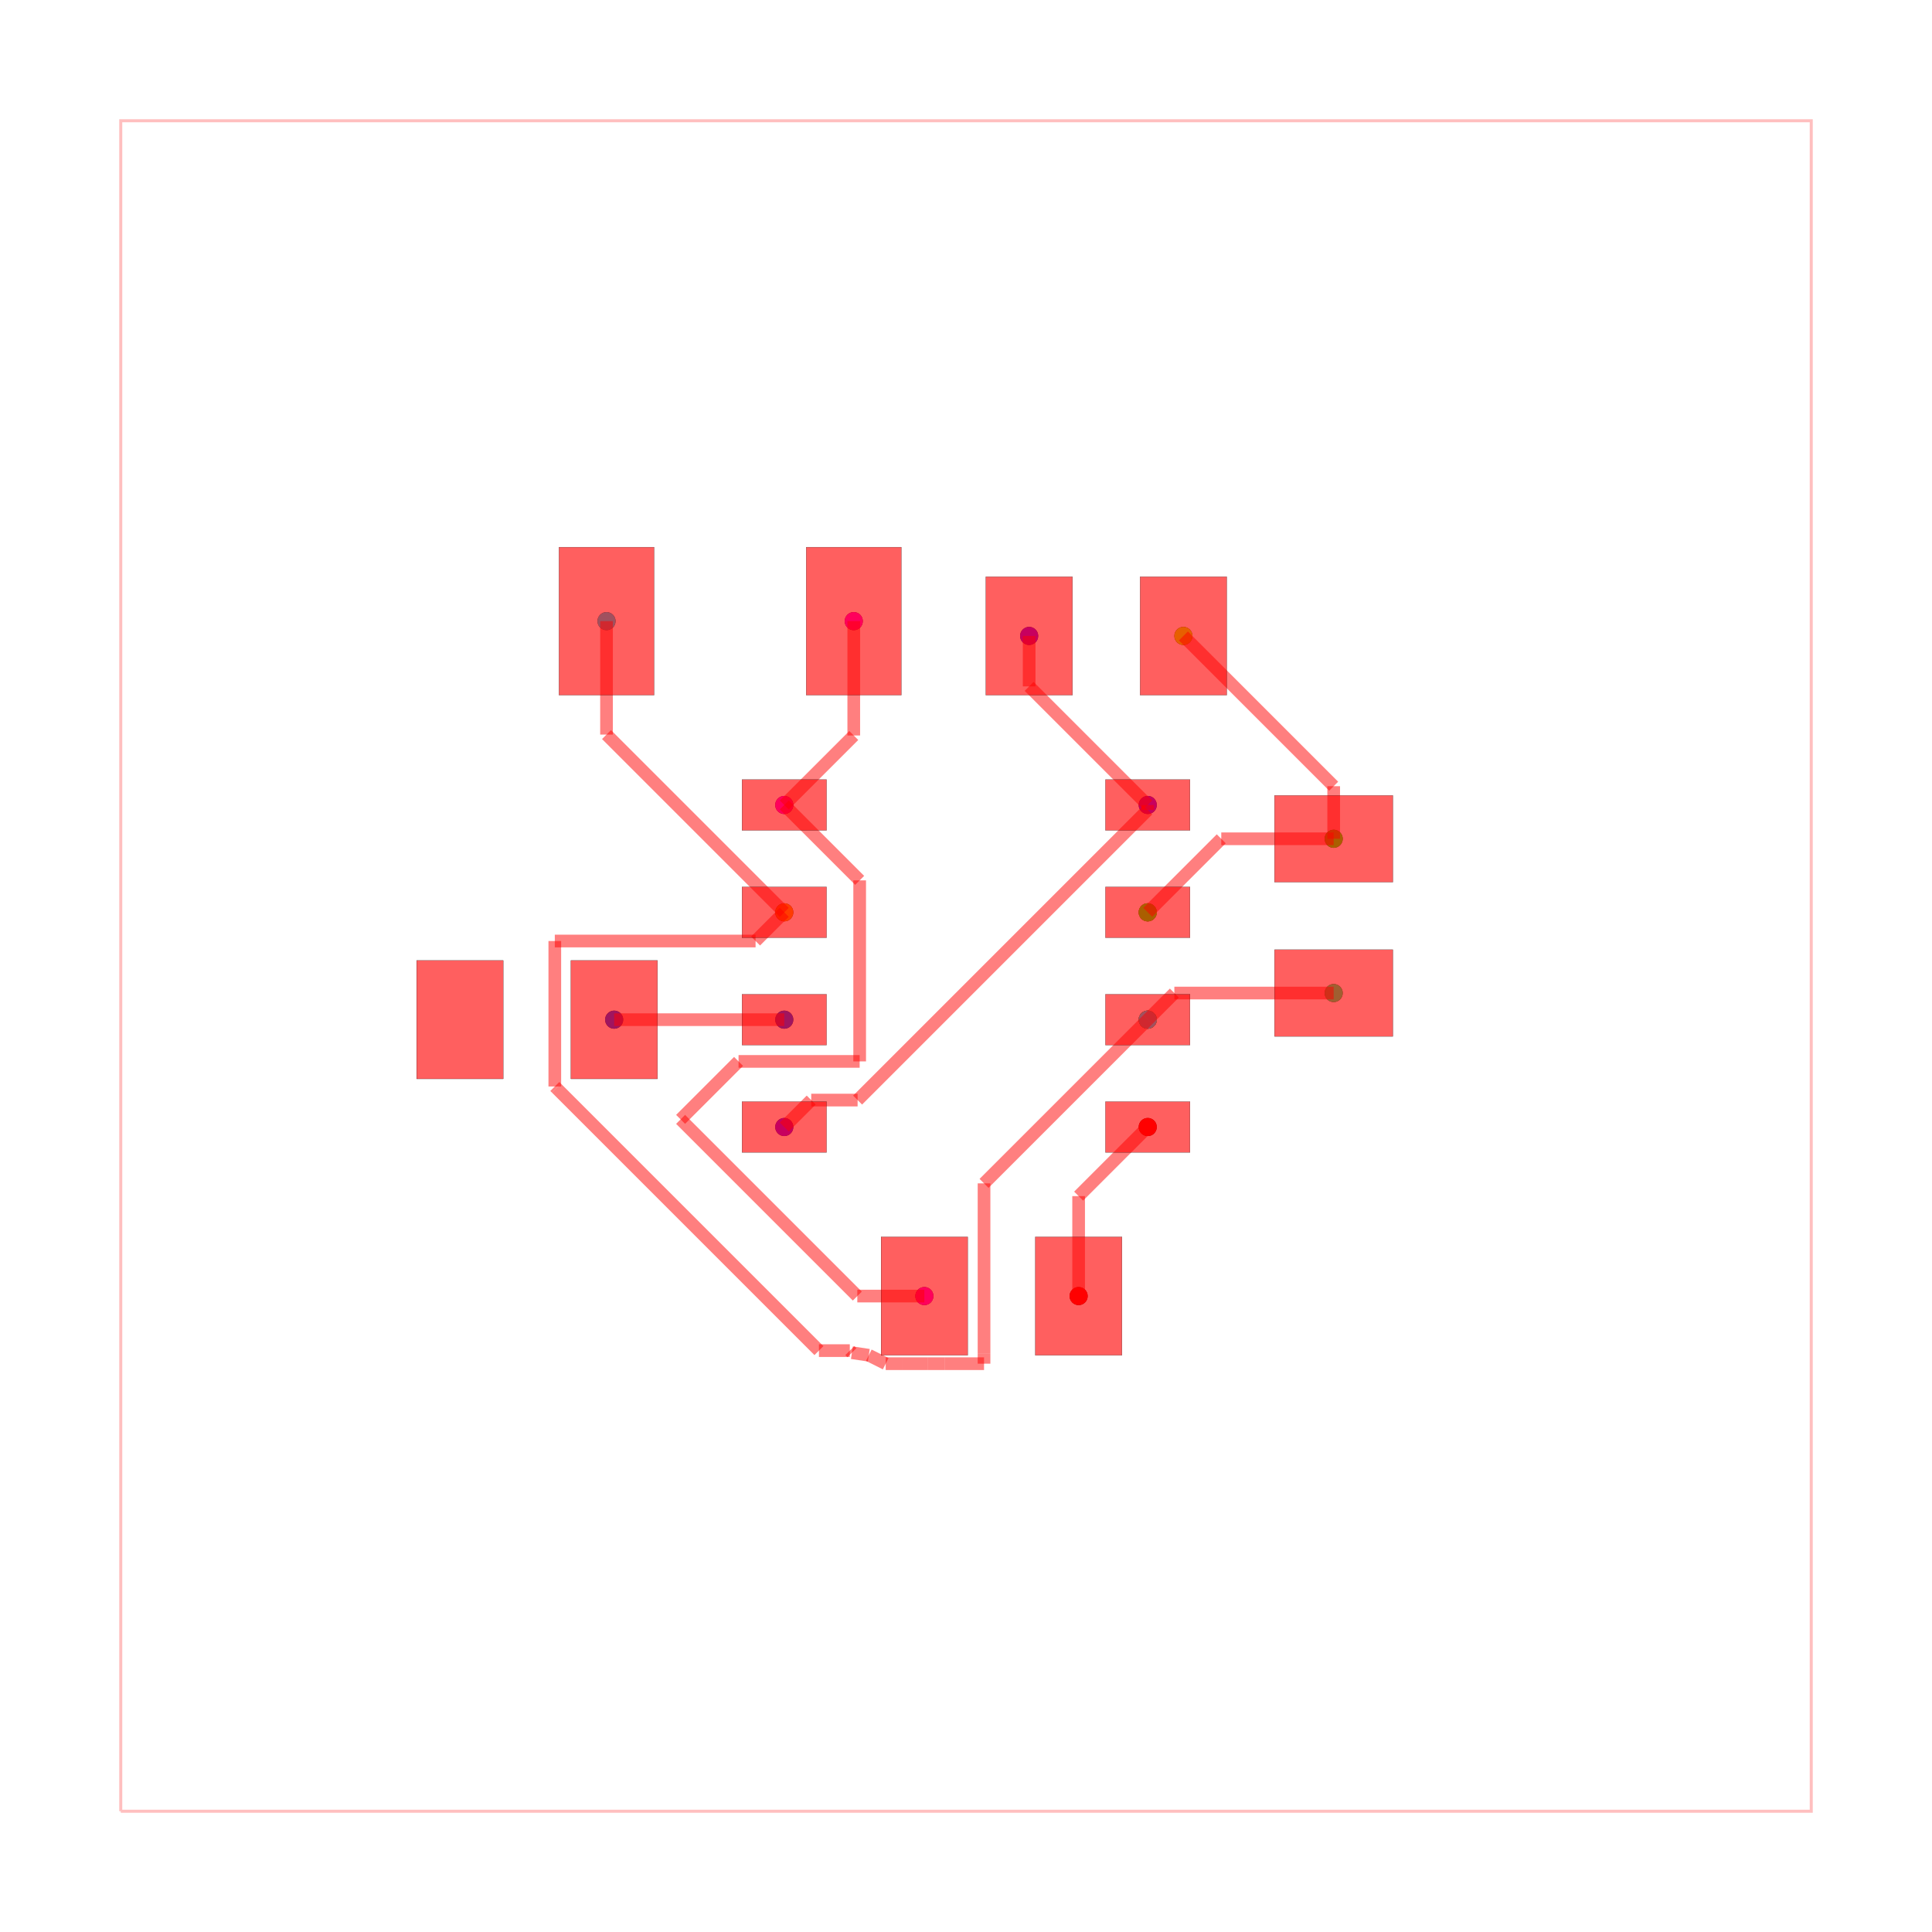
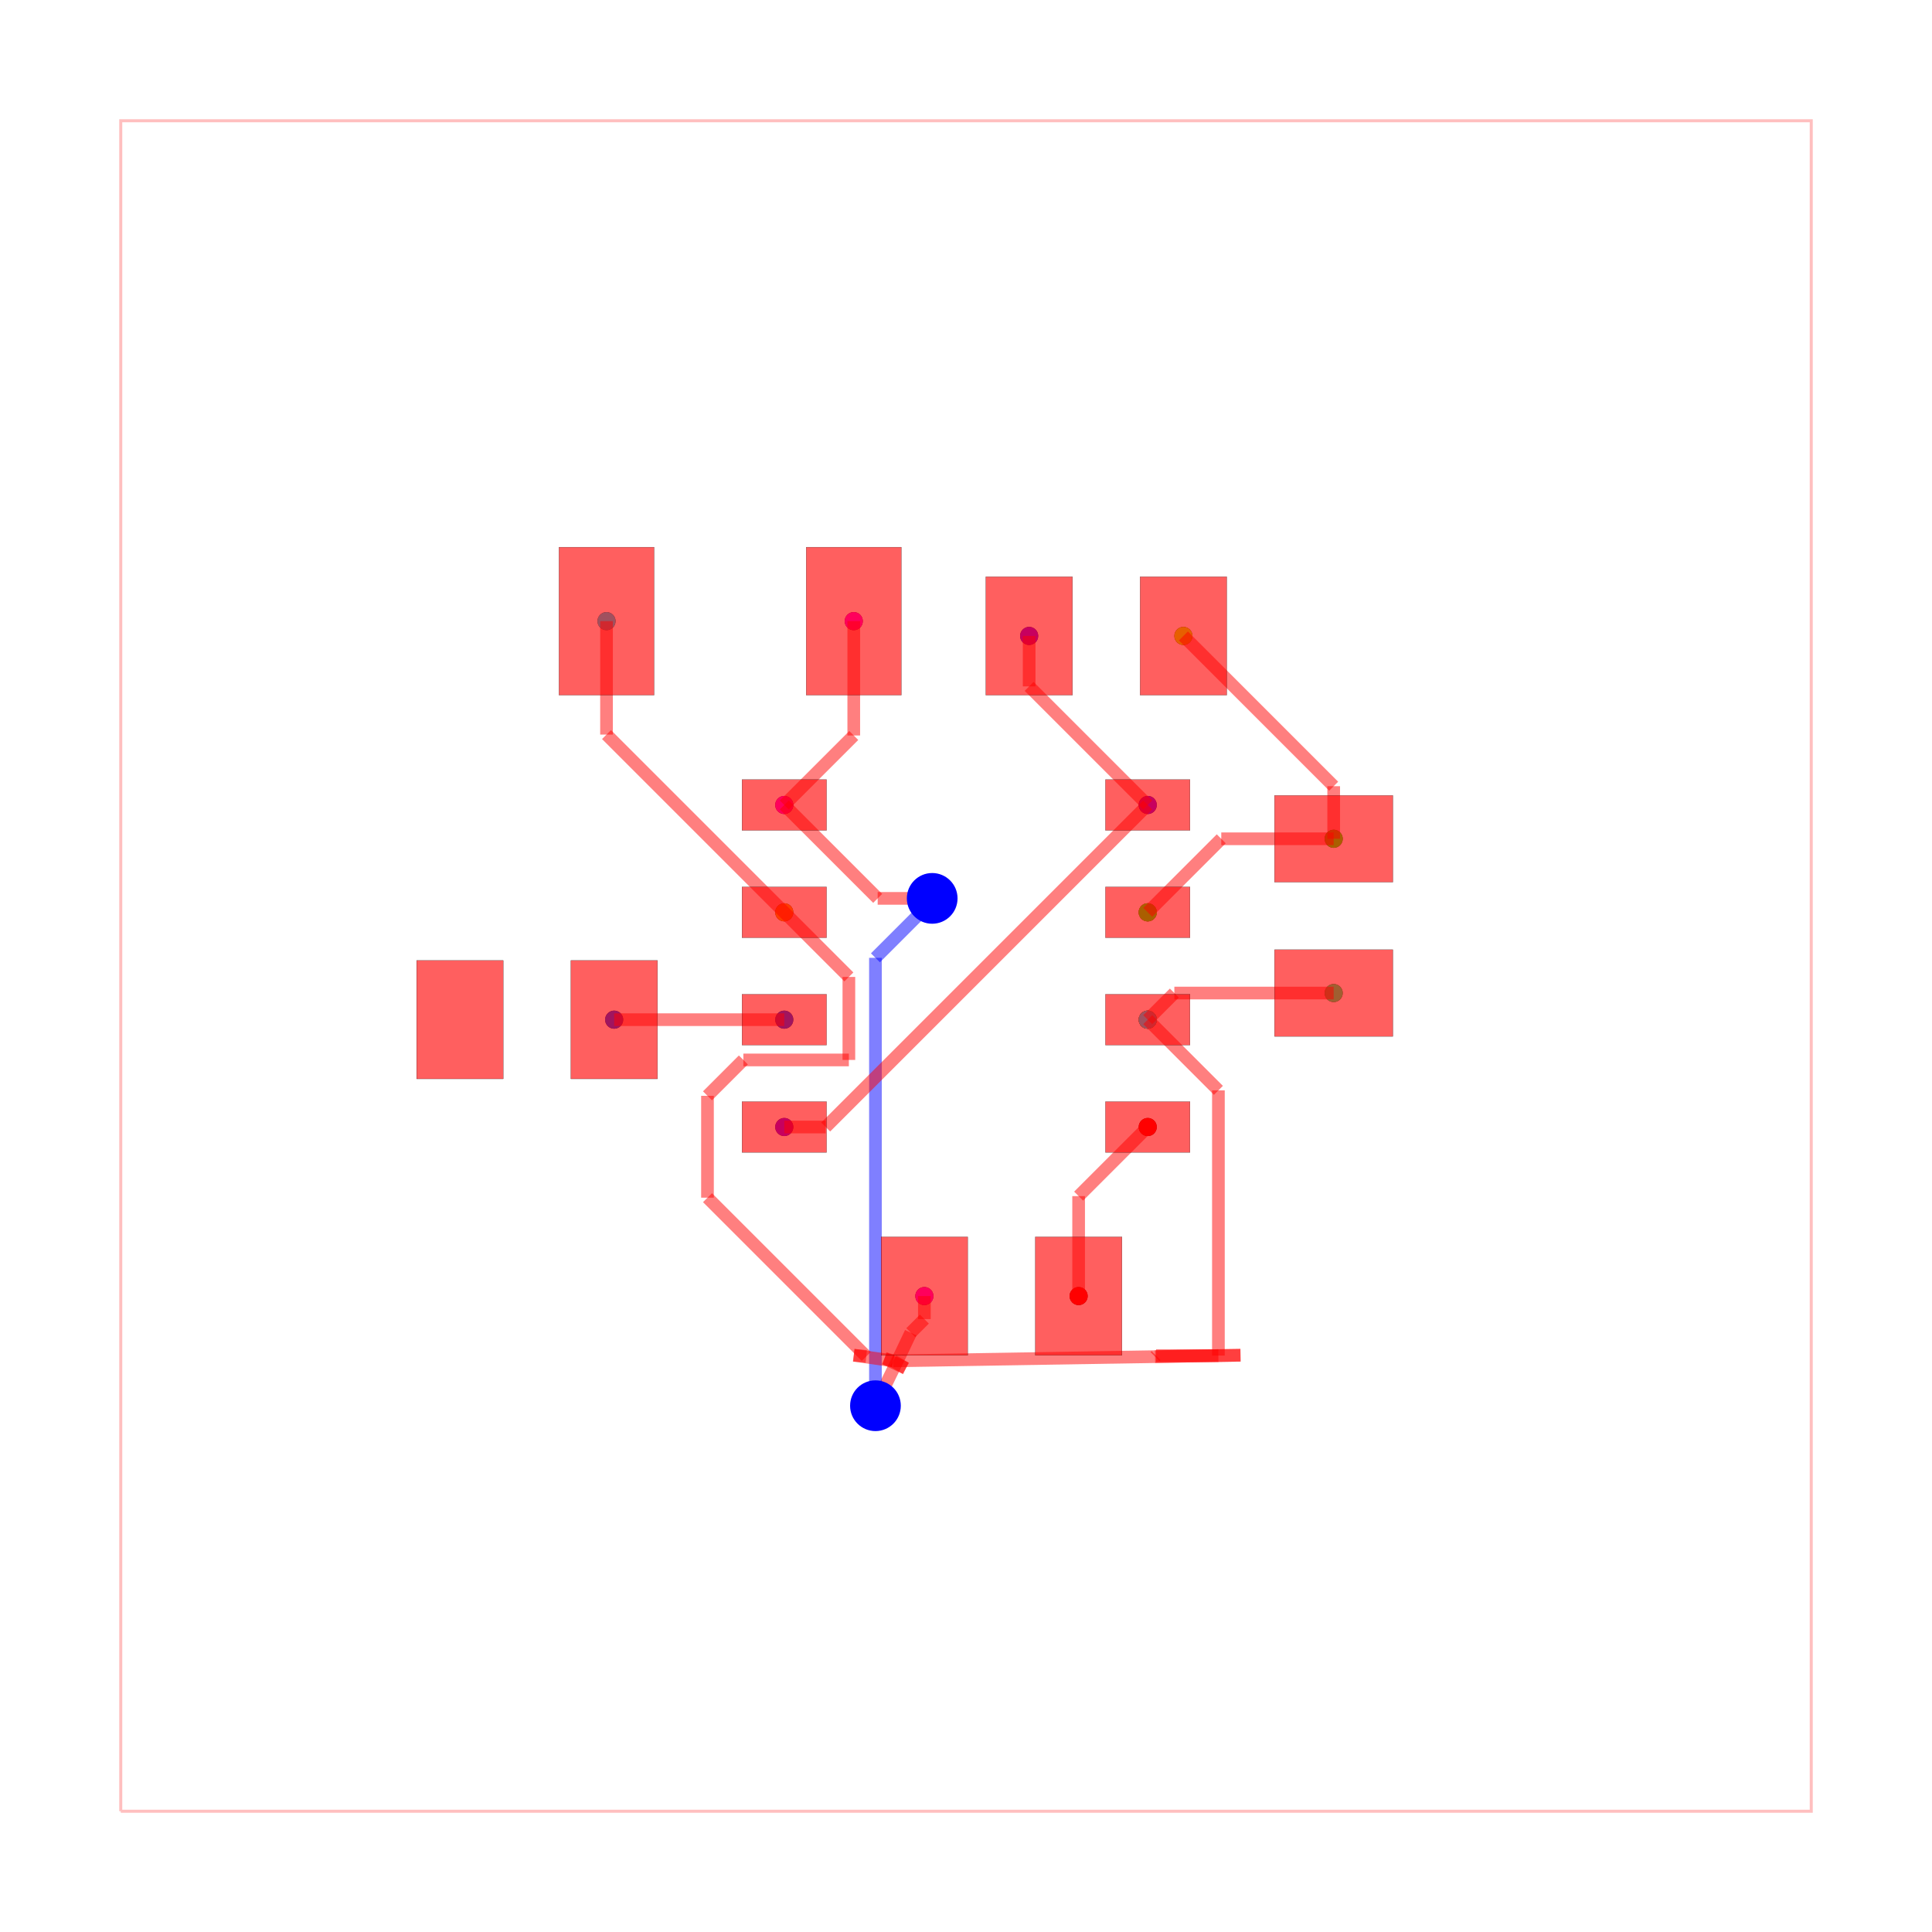
<svg xmlns="http://www.w3.org/2000/svg" width="640" height="640" viewBox="0 0 640 640">
  <rect width="100%" height="100%" fill="white" />
  <g>
    <circle data-type="point" data-label="source_trace_3 pcb_port_4" data-x="2.15" data-y="-1.905" cx="380.2" cy="373.34" r="3" fill="black" />
  </g>
  <g>
    <circle data-type="point" data-label="source_trace_3 pcb_port_14" data-x="1.332455957700033" data-y="-3.9050000000000002" cx="357.309" cy="429.34" r="3" fill="black" />
  </g>
  <g>
    <circle data-type="point" data-label="source_trace_5 pcb_port_5" data-x="2.15" data-y="-0.635" cx="380.2" cy="337.78" r="3" fill="black" />
  </g>
  <g>
    <circle data-type="point" data-label="source_trace_5 pcb_port_1" data-x="-2.15" data-y="0.635" cx="259.8" cy="302.22" r="3" fill="black" />
  </g>
  <g>
    <circle data-type="point" data-label="source_trace_7 pcb_port_9" data-x="2.5720976920476617" data-y="3.9050000000000002" cx="392.019" cy="210.66" r="3" fill="black" />
  </g>
  <g>
    <circle data-type="point" data-label="source_trace_7 pcb_port_6" data-x="2.15" data-y="0.635" cx="380.2" cy="302.22" r="3" fill="black" />
  </g>
  <g>
    <circle data-type="point" data-label="source_trace_8 pcb_port_6" data-x="2.15" data-y="0.635" cx="380.2" cy="302.22" r="3" fill="black" />
  </g>
  <g>
    <circle data-type="point" data-label="source_trace_8 pcb_port_10" data-x="4.35" data-y="1.5050000000000003" cx="441.8" cy="277.86" r="3" fill="black" />
  </g>
  <g>
    <circle data-type="point" data-label="source_trace_9 pcb_port_11" data-x="4.35" data-y="-0.31999999999999973" cx="441.8" cy="328.96" r="3" fill="black" />
  </g>
  <g>
    <circle data-type="point" data-label="source_trace_9 pcb_port_5" data-x="2.15" data-y="-0.635" cx="380.2" cy="337.78" r="3" fill="black" />
  </g>
  <g>
    <circle data-type="point" data-label="source_trace_10 pcb_port_5" data-x="2.15" data-y="-0.635" cx="380.2" cy="337.78" r="3" fill="black" />
  </g>
  <g>
    <circle data-type="point" data-label="source_trace_10 pcb_port_12" data-x="-4.252902307952339" data-y="4.08" cx="200.919" cy="205.76" r="3" fill="black" />
  </g>
  <g>
    <circle data-type="point" data-label="source_trace_12 pcb_port_2" data-x="-2.15" data-y="-0.635" cx="259.8" cy="337.78" r="3" fill="black" />
  </g>
  <g>
    <circle data-type="point" data-label="source_trace_12 pcb_port_16" data-x="-4.1625000000000005" data-y="-0.6350000000000003" cx="203.45" cy="337.78" r="3" fill="black" />
  </g>
  <g>
    <circle data-type="point" data-label="source_net_0 pcb_port_3" data-x="-2.15" data-y="-1.905" cx="259.8" cy="373.34" r="3" fill="black" />
  </g>
  <g>
    <circle data-type="point" data-label="source_net_0 pcb_port_8" data-x="0.7470976920476616" data-y="3.9050000000000002" cx="340.919" cy="210.66" r="3" fill="black" />
  </g>
  <g>
    <circle data-type="point" data-label="source_net_0 pcb_port_7" data-x="2.15" data-y="1.905" cx="380.2" cy="266.66" r="3" fill="black" />
  </g>
  <g>
    <circle data-type="point" data-label="source_net_1 pcb_port_0" data-x="-2.15" data-y="1.905" cx="259.8" cy="266.66" r="3" fill="black" />
  </g>
  <g>
    <circle data-type="point" data-label="source_net_1 pcb_port_13" data-x="-1.327902307952339" data-y="4.08" cx="282.819" cy="205.76" r="3" fill="black" />
  </g>
  <g>
    <circle data-type="point" data-label="source_net_1 pcb_port_15" data-x="-0.49254404229996707" data-y="-3.9050000000000002" cx="306.209" cy="429.34" r="3" fill="black" />
  </g>
  <g>
    <circle data-type="point" data-label="source_trace_3 (top)" data-x="2.15" data-y="-1.905" cx="380.2" cy="373.34" r="3" fill="hsl(0, 100%, 50%)" />
  </g>
  <g>
    <circle data-type="point" data-label="source_trace_3 (top)" data-x="1.332455957700033" data-y="-3.9050000000000002" cx="357.309" cy="429.34" r="3" fill="hsl(0, 100%, 50%)" />
  </g>
  <g>
    <circle data-type="point" data-label="source_trace_5 (top)" data-x="2.15" data-y="-0.635" cx="380.2" cy="337.78" r="3" fill="hsl(37.778, 100%, 50%)" />
  </g>
  <g>
    <circle data-type="point" data-label="source_trace_5 (top)" data-x="-2.15" data-y="0.635" cx="259.8" cy="302.22" r="3" fill="hsl(37.778, 100%, 50%)" />
  </g>
  <g>
    <circle data-type="point" data-label="source_trace_7 (top)" data-x="2.5720976920476617" data-y="3.9050000000000002" cx="392.019" cy="210.66" r="3" fill="hsl(75.556, 100%, 50%)" />
  </g>
  <g>
    <circle data-type="point" data-label="source_trace_7 (top)" data-x="2.15" data-y="0.635" cx="380.2" cy="302.22" r="3" fill="hsl(75.556, 100%, 50%)" />
  </g>
  <g>
    <circle data-type="point" data-label="source_trace_8 (top)" data-x="2.15" data-y="0.635" cx="380.2" cy="302.22" r="3" fill="hsl(113.333, 100%, 50%)" />
  </g>
  <g>
    <circle data-type="point" data-label="source_trace_8 (top)" data-x="4.35" data-y="1.5050000000000003" cx="441.8" cy="277.86" r="3" fill="hsl(113.333, 100%, 50%)" />
  </g>
  <g>
    <circle data-type="point" data-label="source_trace_9 (top)" data-x="4.35" data-y="-0.31999999999999973" cx="441.8" cy="328.96" r="3" fill="hsl(151.111, 100%, 50%)" />
  </g>
  <g>
    <circle data-type="point" data-label="source_trace_9 (top)" data-x="2.15" data-y="-0.635" cx="380.2" cy="337.78" r="3" fill="hsl(151.111, 100%, 50%)" />
  </g>
  <g>
    <circle data-type="point" data-label="source_trace_10 (top)" data-x="2.15" data-y="-0.635" cx="380.2" cy="337.78" r="3" fill="hsl(188.889, 100%, 50%)" />
  </g>
  <g>
    <circle data-type="point" data-label="source_trace_10 (top)" data-x="-4.252902307952339" data-y="4.08" cx="200.919" cy="205.76" r="3" fill="hsl(188.889, 100%, 50%)" />
  </g>
  <g>
    <circle data-type="point" data-label="source_trace_12 (top)" data-x="-2.15" data-y="-0.635" cx="259.8" cy="337.78" r="3" fill="hsl(226.667, 100%, 50%)" />
  </g>
  <g>
    <circle data-type="point" data-label="source_trace_12 (top)" data-x="-4.1625000000000005" data-y="-0.6350000000000003" cx="203.45" cy="337.78" r="3" fill="hsl(226.667, 100%, 50%)" />
  </g>
  <g>
    <circle data-type="point" data-label="source_net_0 (top)" data-x="-2.15" data-y="-1.905" cx="259.8" cy="373.34" r="3" fill="hsl(264.444, 100%, 50%)" />
  </g>
  <g>
    <circle data-type="point" data-label="source_net_0 (top)" data-x="0.7470976920476616" data-y="3.9050000000000002" cx="340.919" cy="210.66" r="3" fill="hsl(264.444, 100%, 50%)" />
  </g>
  <g>
    <circle data-type="point" data-label="source_net_0 (top)" data-x="2.15" data-y="1.905" cx="380.2" cy="266.66" r="3" fill="hsl(264.444, 100%, 50%)" />
  </g>
  <g>
    <circle data-type="point" data-label="source_net_1 (top)" data-x="-2.15" data-y="1.905" cx="259.8" cy="266.66" r="3" fill="hsl(302.222, 100%, 50%)" />
  </g>
  <g>
    <circle data-type="point" data-label="source_net_1 (top)" data-x="-1.327902307952339" data-y="4.08" cx="282.819" cy="205.76" r="3" fill="hsl(302.222, 100%, 50%)" />
  </g>
  <g>
    <circle data-type="point" data-label="source_net_1 (top)" data-x="-0.49254404229996707" data-y="-3.9050000000000002" cx="306.209" cy="429.34" r="3" fill="hsl(302.222, 100%, 50%)" />
  </g>
  <g>
    <polyline data-points="-10,-10 10,-10 10,10 -10,10 -10,-10" data-type="line" data-label="" points="40,600 600,600 600,40 40,40 40,600" fill="none" stroke="rgba(255,0,0,0.25)" stroke-width="1px" />
  </g>
  <g>
    <polyline data-points="-1.327902307952339,4.08 -1.327902307952339,2.7270976920476606" data-type="line" data-label="" points="282.819,205.76 282.819,243.641" fill="none" stroke="rgba(255,0,0,0.5)" stroke-width="4.2" />
  </g>
  <g>
    <polyline data-points="-1.327902307952339,2.7270976920476606 -2.15,1.905" data-type="line" data-label="" points="282.819,243.641 259.8,266.66" fill="none" stroke="rgba(255,0,0,0.5)" stroke-width="4.2" />
  </g>
  <g>
-     <polyline data-points="-0.49254404229996707,-3.9050000000000002 -1.285859677777597,-3.9050000000000002" data-type="line" data-label="" points="306.209,429.34 283.996,429.34" fill="none" stroke="rgba(255,0,0,0.5)" stroke-width="4.2" />
-   </g>
-   <g>
-     <polyline data-points="-1.285859677777597,-3.9050000000000002 -3.376482134871151,-1.8143775429064464" data-type="line" data-label="" points="283.996,429.34 225.459,370.803" fill="none" stroke="rgba(255,0,0,0.5)" stroke-width="4.2" />
-   </g>
-   <g>
-     <polyline data-points="-3.376482134871151,-1.8143775429064464 -2.6908972377372677,-1.128792645772563" data-type="line" data-label="" points="225.459,370.803 244.655,351.606" fill="none" stroke="rgba(255,0,0,0.5)" stroke-width="4.2" />
-   </g>
-   <g>
-     <polyline data-points="-2.6908972377372677,-1.128792645772563 -1.2579877404557183,-1.128792645772563" data-type="line" data-label="" points="244.655,351.606 284.776,351.606" fill="none" stroke="rgba(255,0,0,0.5)" stroke-width="4.2" />
-   </g>
-   <g>
-     <polyline data-points="-1.2579877404557183,-1.128792645772563 -1.2579877404557183,1.0129877404557184" data-type="line" data-label="" points="284.776,351.606 284.776,291.636" fill="none" stroke="rgba(255,0,0,0.5)" stroke-width="4.2" />
-   </g>
-   <g>
-     <polyline data-points="-1.2579877404557183,1.0129877404557184 -2.15,1.905" data-type="line" data-label="" points="284.776,291.636 259.8,266.66" fill="none" stroke="rgba(255,0,0,0.5)" stroke-width="4.2" />
+     <polyline data-points="-0.49254404229996707,-3.9050000000000002 -0.49254404229996707,-4.177550482200795" data-type="line" data-label="" points="306.209,429.34 306.209,436.971" fill="none" stroke="rgba(255,0,0,0.5)" stroke-width="4.2" />
+   </g>
+   <g>
+     <polyline data-points="-0.49254404229996707,-4.177550482200795 -0.6533152930698065,-4.338321732970634" data-type="line" data-label="" points="306.209,436.971 301.707,441.473" fill="none" stroke="rgba(255,0,0,0.5)" stroke-width="4.2" />
+   </g>
+   <g>
+     <polyline data-points="-0.6533152930698065,-4.338321732970634 -0.7800440422999669,-4.605" data-type="line" data-label="" points="301.707,441.473 298.159,448.94" fill="none" stroke="rgba(255,0,0,0.5)" stroke-width="4.2" />
+   </g>
+   <g>
+     <polyline data-points="-0.7800440422999669,-4.605 -1.0712720211499835,-5.202357462077775" data-type="line" data-label="" points="298.159,448.94 290.004,465.666" fill="none" stroke="rgba(255,0,0,0.5)" stroke-width="4.2" />
+   </g>
+   <g>
+     <polyline data-points="-1.0712720211499835,-5.202357462077775 -1.0712720211499835,0.09661979405530863" data-type="line" data-label="" points="290.004,465.666 290.004,317.295" fill="none" stroke="rgba(0,0,255,0.5)" stroke-width="4.2" />
+   </g>
+   <g>
+     <polyline data-points="-1.0712720211499835,0.09661979405530863 -0.40000000000000013,0.767891815205292" data-type="line" data-label="" points="290.004,317.295 308.8,298.499" fill="none" stroke="rgba(0,0,255,0.5)" stroke-width="4.2" />
+   </g>
+   <g>
+     <polyline data-points="-0.40000000000000013,0.767891815205292 -0.40000000000000013,0.8000000000000002" data-type="line" data-label="" points="308.8,298.499 308.8,297.6" fill="none" stroke="rgba(0,0,255,0.5)" stroke-width="4.2" />
+   </g>
+   <g>
+     <polyline data-points="-0.40000000000000013,0.8000000000000002 -1.045,0.8000000000000002" data-type="line" data-label="" points="308.8,297.6 290.74,297.6" fill="none" stroke="rgba(255,0,0,0.5)" stroke-width="4.2" />
+   </g>
+   <g>
+     <polyline data-points="-1.045,0.8000000000000002 -2.15,1.905" data-type="line" data-label="" points="290.74,297.6 259.8,266.66" fill="none" stroke="rgba(255,0,0,0.5)" stroke-width="4.2" />
  </g>
  <g>
    <polyline data-points="0.7470976920476616,3.9050000000000002 0.7470976920476616,3.3079023079523386" data-type="line" data-label="" points="340.919,210.66 340.919,227.379" fill="none" stroke="rgba(255,0,0,0.5)" stroke-width="4.2" />
  </g>
  <g>
    <polyline data-points="0.7470976920476616,3.3079023079523386 2.15,1.905" data-type="line" data-label="" points="340.919,227.379 380.2,266.66" fill="none" stroke="rgba(255,0,0,0.5)" stroke-width="4.2" />
  </g>
  <g>
-     <polyline data-points="2.15,1.905 2.15,1.8461402140330891" data-type="line" data-label="" points="380.2,266.66 380.2,268.308" fill="none" stroke="rgba(255,0,0,0.5)" stroke-width="4.2" />
-   </g>
-   <g>
-     <polyline data-points="2.15,1.8461402140330891 -1.282401758064452,-1.5862615440313625" data-type="line" data-label="" points="380.2,268.308 284.093,364.415" fill="none" stroke="rgba(255,0,0,0.5)" stroke-width="4.2" />
-   </g>
-   <g>
-     <polyline data-points="-1.282401758064452,-1.5862615440313625 -1.8312615440313624,-1.5862615440313625" data-type="line" data-label="" points="284.093,364.415 268.725,364.415" fill="none" stroke="rgba(255,0,0,0.5)" stroke-width="4.2" />
-   </g>
-   <g>
-     <polyline data-points="-1.8312615440313624,-1.5862615440313625 -2.15,-1.905" data-type="line" data-label="" points="268.725,364.415 259.8,373.34" fill="none" stroke="rgba(255,0,0,0.5)" stroke-width="4.2" />
+     <polyline data-points="2.15,1.905 -1.6600000000000001,-1.905" data-type="line" data-label="" points="380.2,266.66 273.52,373.34" fill="none" stroke="rgba(255,0,0,0.5)" stroke-width="4.2" />
+   </g>
+   <g>
+     <polyline data-points="-1.6600000000000001,-1.905 -2.15,-1.905" data-type="line" data-label="" points="273.52,373.34 259.8,373.34" fill="none" stroke="rgba(255,0,0,0.5)" stroke-width="4.2" />
  </g>
  <g>
    <polyline data-points="-4.1625000000000005,-0.6350000000000003 -2.1500000000000004,-0.6350000000000003" data-type="line" data-label="" points="203.45,337.78 259.8,337.78" fill="none" stroke="rgba(255,0,0,0.5)" stroke-width="4.2" />
  </g>
  <g>
    <polyline data-points="-2.1500000000000004,-0.6350000000000003 -2.15,-0.635" data-type="line" data-label="" points="259.8,337.78 259.8,337.78" fill="none" stroke="rgba(255,0,0,0.5)" stroke-width="4.2" />
  </g>
  <g>
    <polyline data-points="4.35,1.5050000000000003 3.0200000000000005,1.5050000000000003" data-type="line" data-label="" points="441.8,277.86 404.56,277.86" fill="none" stroke="rgba(255,0,0,0.5)" stroke-width="4.2" />
  </g>
  <g>
    <polyline data-points="3.0200000000000005,1.5050000000000003 2.15,0.635" data-type="line" data-label="" points="404.56,277.86 380.2,302.22" fill="none" stroke="rgba(255,0,0,0.5)" stroke-width="4.2" />
  </g>
  <g>
    <polyline data-points="4.35,1.5050000000000003 4.35,2.1270976920476623" data-type="line" data-label="" points="441.8,277.86 441.8,260.441" fill="none" stroke="rgba(255,0,0,0.5)" stroke-width="4.2" />
  </g>
  <g>
    <polyline data-points="4.35,2.1270976920476623 2.5720976920476617,3.9050000000000002" data-type="line" data-label="" points="441.8,260.441 392.019,210.66" fill="none" stroke="rgba(255,0,0,0.5)" stroke-width="4.2" />
  </g>
  <g>
    <polyline data-points="4.35,-0.31999999999999973 2.4650000000000003,-0.31999999999999973" data-type="line" data-label="" points="441.8,328.96 389.02,328.96" fill="none" stroke="rgba(255,0,0,0.5)" stroke-width="4.2" />
  </g>
  <g>
    <polyline data-points="2.4650000000000003,-0.31999999999999973 2.15,-0.635" data-type="line" data-label="" points="389.02,328.96 380.2,337.78" fill="none" stroke="rgba(255,0,0,0.5)" stroke-width="4.2" />
  </g>
  <g>
    <polyline data-points="-4.252902307952339,4.08 -4.252902307952339,2.7379023079523392" data-type="line" data-label="" points="200.919,205.76 200.919,243.339" fill="none" stroke="rgba(255,0,0,0.5)" stroke-width="4.2" />
  </g>
  <g>
    <polyline data-points="-4.252902307952339,2.7379023079523392 -2.15,0.635" data-type="line" data-label="" points="200.919,243.339 259.8,302.22" fill="none" stroke="rgba(255,0,0,0.5)" stroke-width="4.2" />
  </g>
  <g>
-     <polyline data-points="2.15,-0.635 0.2133565113921776,-2.5716434886078225" data-type="line" data-label="" points="380.2,337.78 325.974,392.006" fill="none" stroke="rgba(255,0,0,0.5)" stroke-width="4.2" />
-   </g>
-   <g>
-     <polyline data-points="0.2133565113921776,-2.5716434886078225 0.21335651139217754,-4.582721733268575" data-type="line" data-label="" points="325.974,392.006 325.974,448.316" fill="none" stroke="rgba(255,0,0,0.5)" stroke-width="4.2" />
-   </g>
-   <g>
-     <polyline data-points="0.21335651139217754,-4.582721733268575 0.21335651139217754,-4.705" data-type="line" data-label="" points="325.974,448.316 325.974,451.74" fill="none" stroke="rgba(255,0,0,0.5)" stroke-width="4.2" />
-   </g>
-   <g>
-     <polyline data-points="0.21335651139217754,-4.705 -0.24999999999999997,-4.705" data-type="line" data-label="" points="325.974,451.74 313,451.74" fill="none" stroke="rgba(255,0,0,0.5)" stroke-width="4.2" />
-   </g>
-   <g>
-     <polyline data-points="-0.24999999999999997,-4.705 -0.44999999999999996,-4.705" data-type="line" data-label="" points="313,451.74 307.4,451.74" fill="none" stroke="rgba(255,0,0,0.5)" stroke-width="4.2" />
-   </g>
-   <g>
-     <polyline data-points="-0.44999999999999996,-4.705 -0.7499999999999999,-4.705" data-type="line" data-label="" points="307.4,451.74 299,451.74" fill="none" stroke="rgba(255,0,0,0.5)" stroke-width="4.2" />
-   </g>
-   <g>
-     <polyline data-points="-0.7499999999999999,-4.705 -0.9499999999999998,-4.705" data-type="line" data-label="" points="299,451.74 293.4,451.74" fill="none" stroke="rgba(255,0,0,0.5)" stroke-width="4.2" />
-   </g>
-   <g>
-     <polyline data-points="-0.9499999999999998,-4.705 -1.15,-4.605" data-type="line" data-label="" points="293.4,451.74 287.8,448.94" fill="none" stroke="rgba(255,0,0,0.5)" stroke-width="4.2" />
-   </g>
-   <g>
-     <polyline data-points="-1.15,-4.605 -1.3499999999999999,-4.574999999999999" data-type="line" data-label="" points="287.8,448.94 282.2,448.1" fill="none" stroke="rgba(255,0,0,0.5)" stroke-width="4.2" />
-   </g>
-   <g>
-     <polyline data-points="-1.3499999999999999,-4.574999999999999 -1.374654889349784,-4.550345110650215" data-type="line" data-label="" points="282.2,448.1 281.51,447.41" fill="none" stroke="rgba(255,0,0,0.5)" stroke-width="4.2" />
-   </g>
-   <g>
-     <polyline data-points="-1.374654889349784,-4.550345110650215 -1.739914671265324,-4.550345110650215" data-type="line" data-label="" points="281.51,447.41 271.282,447.41" fill="none" stroke="rgba(255,0,0,0.5)" stroke-width="4.2" />
-   </g>
-   <g>
-     <polyline data-points="-1.739914671265324,-4.550345110650215 -4.845276659521495,-1.444983122394044" data-type="line" data-label="" points="271.282,447.41 184.332,360.46" fill="none" stroke="rgba(255,0,0,0.5)" stroke-width="4.2" />
-   </g>
-   <g>
-     <polyline data-points="-4.845276659521495,-1.444983122394044 -4.864796946062051,-1.4254628358534882" data-type="line" data-label="" points="184.332,360.46 183.786,359.913" fill="none" stroke="rgba(255,0,0,0.5)" stroke-width="4.2" />
-   </g>
-   <g>
-     <polyline data-points="-4.864796946062051,-1.4254628358534882 -4.864796946062051,0.2955522993906088" data-type="line" data-label="" points="183.786,359.913 183.786,311.725" fill="none" stroke="rgba(255,0,0,0.5)" stroke-width="4.2" />
-   </g>
-   <g>
-     <polyline data-points="-4.864796946062051,0.2955522993906088 -2.489447700609391,0.2955522993906088" data-type="line" data-label="" points="183.786,311.725 250.295,311.725" fill="none" stroke="rgba(255,0,0,0.5)" stroke-width="4.2" />
-   </g>
-   <g>
-     <polyline data-points="-2.489447700609391,0.2955522993906088 -2.15,0.635" data-type="line" data-label="" points="250.295,311.725 259.8,302.22" fill="none" stroke="rgba(255,0,0,0.5)" stroke-width="4.2" />
+     <polyline data-points="2.15,-0.635 2.986201815515132,-1.4712018155151323" data-type="line" data-label="" points="380.2,337.78 403.614,361.194" fill="none" stroke="rgba(255,0,0,0.5)" stroke-width="4.2" />
+   </g>
+   <g>
+     <polyline data-points="2.986201815515132,-1.4712018155151323 2.986201815515132,-4.609228856839955" data-type="line" data-label="" points="403.614,361.194 403.614,449.058" fill="none" stroke="rgba(255,0,0,0.5)" stroke-width="4.2" />
+   </g>
+   <g>
+     <polyline data-points="2.986201815515132,-4.609228856839955 2.248778255529582,-4.609228856839955" data-type="line" data-label="" points="403.614,449.058 382.966,449.058" fill="none" stroke="rgba(255,0,0,0.5)" stroke-width="4.2" />
+   </g>
+   <g>
+     <polyline data-points="2.248778255529582,-4.609228856839955 2.2366464082516933,-4.621360704117844" data-type="line" data-label="" points="382.966,449.058 382.626,449.398" fill="none" stroke="rgba(255,0,0,0.5)" stroke-width="4.2" />
+   </g>
+   <g>
+     <polyline data-points="2.2366464082516933,-4.621360704117844 3.247477978850017,-4.605" data-type="line" data-label="" points="382.626,449.398 410.929,448.94" fill="none" stroke="rgba(255,0,0,0.5)" stroke-width="4.2" />
+   </g>
+   <g>
+     <polyline data-points="3.247477978850017,-4.605 -0.8635895476721527,-4.671539234988567" data-type="line" data-label="" points="410.929,448.94 295.819,450.803" fill="none" stroke="rgba(255,0,0,0.5)" stroke-width="4.2" />
+   </g>
+   <g>
+     <polyline data-points="-0.8635895476721527,-4.671539234988567 -0.9644760335210989,-4.64245156192457" data-type="line" data-label="" points="295.819,450.803 292.995,449.989" fill="none" stroke="rgba(255,0,0,0.5)" stroke-width="4.2" />
+   </g>
+   <g>
+     <polyline data-points="-0.9644760335210989,-4.64245156192457 -0.7114014777973321,-4.760324440656222" data-type="line" data-label="" points="292.995,449.989 300.081,453.289" fill="none" stroke="rgba(255,0,0,0.5)" stroke-width="4.2" />
+   </g>
+   <g>
+     <polyline data-points="-0.7114014777973321,-4.760324440656222 -0.8621391962239606,-4.6721089717089095" data-type="line" data-label="" points="300.081,453.289 295.86,450.819" fill="none" stroke="rgba(255,0,0,0.5)" stroke-width="4.2" />
+   </g>
+   <g>
+     <polyline data-points="-0.8621391962239606,-4.6721089717089095 -1.3275220211499836,-4.605" data-type="line" data-label="" points="295.86,450.819 282.829,448.94" fill="none" stroke="rgba(255,0,0,0.5)" stroke-width="4.2" />
+   </g>
+   <g>
+     <polyline data-points="-1.3275220211499836,-4.605 -1.1801255927152117,-4.61932785646768" data-type="line" data-label="" points="282.829,448.94 286.956,449.341" fill="none" stroke="rgba(255,0,0,0.5)" stroke-width="4.2" />
+   </g>
+   <g>
+     <polyline data-points="-1.1801255927152117,-4.61932785646768 -3.058440512604104,-2.7410129365787874" data-type="line" data-label="" points="286.956,449.341 234.364,396.748" fill="none" stroke="rgba(255,0,0,0.5)" stroke-width="4.2" />
+   </g>
+   <g>
+     <polyline data-points="-3.058440512604104,-2.7410129365787874 -3.058440512604104,-1.5358183502661265" data-type="line" data-label="" points="234.364,396.748 234.364,363.003" fill="none" stroke="rgba(255,0,0,0.5)" stroke-width="4.2" />
+   </g>
+   <g>
+     <polyline data-points="-3.058440512604104,-1.5358183502661265 -2.6340478343895306,-1.1114256720515532" data-type="line" data-label="" points="234.364,363.003 246.247,351.12" fill="none" stroke="rgba(255,0,0,0.5)" stroke-width="4.2" />
+   </g>
+   <g>
+     <polyline data-points="-2.6340478343895306,-1.1114256720515532 -1.3857094534192556,-1.1114256720515532" data-type="line" data-label="" points="246.247,351.12 281.2,351.12" fill="none" stroke="rgba(255,0,0,0.5)" stroke-width="4.2" />
+   </g>
+   <g>
+     <polyline data-points="-1.3857094534192556,-1.1114256720515532 -1.3857094534192556,-0.12929054658074435" data-type="line" data-label="" points="281.2,351.12 281.2,323.62" fill="none" stroke="rgba(255,0,0,0.5)" stroke-width="4.2" />
+   </g>
+   <g>
+     <polyline data-points="-1.3857094534192556,-0.12929054658074435 -2.15,0.635" data-type="line" data-label="" points="281.2,323.62 259.8,302.22" fill="none" stroke="rgba(255,0,0,0.5)" stroke-width="4.2" />
  </g>
  <g>
    <polyline data-points="1.332455957700033,-3.9050000000000002 1.332455957700033,-2.722544042299967" data-type="line" data-label="" points="357.309,429.34 357.309,396.231" fill="none" stroke="rgba(255,0,0,0.5)" stroke-width="4.2" />
  </g>
  <g>
    <polyline data-points="1.332455957700033,-2.722544042299967 2.15,-1.905" data-type="line" data-label="" points="357.309,396.231 380.2,373.34" fill="none" stroke="rgba(255,0,0,0.5)" stroke-width="4.2" />
  </g>
  <g>
    <rect data-type="rect" data-label="top" data-x="-2.15" data-y="1.905" x="245.8" y="258.26" width="28" height="16.8" fill="rgba(255,0,0,0.25)" stroke="black" stroke-width="0.036" />
  </g>
  <g>
    <rect data-type="rect" data-label="top" data-x="-2.15" data-y="0.635" x="245.8" y="293.82" width="28" height="16.8" fill="rgba(255,0,0,0.25)" stroke="black" stroke-width="0.036" />
  </g>
  <g>
    <rect data-type="rect" data-label="top" data-x="-2.15" data-y="-0.635" x="245.8" y="329.38" width="28" height="16.8" fill="rgba(255,0,0,0.25)" stroke="black" stroke-width="0.036" />
  </g>
  <g>
    <rect data-type="rect" data-label="top" data-x="-2.15" data-y="-1.905" x="245.8" y="364.94" width="28" height="16.8" fill="rgba(255,0,0,0.25)" stroke="black" stroke-width="0.036" />
  </g>
  <g>
    <rect data-type="rect" data-label="top" data-x="2.15" data-y="-1.905" x="366.2" y="364.94" width="28" height="16.8" fill="rgba(255,0,0,0.25)" stroke="black" stroke-width="0.036" />
  </g>
  <g>
    <rect data-type="rect" data-label="top" data-x="2.15" data-y="-0.635" x="366.2" y="329.38" width="28" height="16.8" fill="rgba(255,0,0,0.25)" stroke="black" stroke-width="0.036" />
  </g>
  <g>
    <rect data-type="rect" data-label="top" data-x="2.15" data-y="0.635" x="366.2" y="293.82" width="28" height="16.8" fill="rgba(255,0,0,0.25)" stroke="black" stroke-width="0.036" />
  </g>
  <g>
    <rect data-type="rect" data-label="top" data-x="2.15" data-y="1.905" x="366.2" y="258.26" width="28" height="16.8" fill="rgba(255,0,0,0.25)" stroke="black" stroke-width="0.036" />
  </g>
  <g>
    <rect data-type="rect" data-label="top" data-x="0.7470976920476616" data-y="3.9050000000000002" x="326.569" y="191.06" width="28.7" height="39.2" fill="rgba(255,0,0,0.25)" stroke="black" stroke-width="0.036" />
  </g>
  <g>
    <rect data-type="rect" data-label="top" data-x="2.5720976920476617" data-y="3.9050000000000002" x="377.669" y="191.06" width="28.7" height="39.2" fill="rgba(255,0,0,0.25)" stroke="black" stroke-width="0.036" />
  </g>
  <g>
    <rect data-type="rect" data-label="top" data-x="4.35" data-y="1.5050000000000003" x="422.2" y="263.51" width="39.2" height="28.7" fill="rgba(255,0,0,0.25)" stroke="black" stroke-width="0.036" />
  </g>
  <g>
    <rect data-type="rect" data-label="top" data-x="4.35" data-y="-0.31999999999999973" x="422.2" y="314.61" width="39.2" height="28.7" fill="rgba(255,0,0,0.25)" stroke="black" stroke-width="0.036" />
  </g>
  <g>
    <rect data-type="rect" data-label="top" data-x="-4.252902307952339" data-y="4.08" x="185.169" y="181.26" width="31.5" height="49" fill="rgba(255,0,0,0.25)" stroke="black" stroke-width="0.036" />
  </g>
  <g>
    <rect data-type="rect" data-label="top" data-x="-1.327902307952339" data-y="4.08" x="267.069" y="181.26" width="31.5" height="49" fill="rgba(255,0,0,0.25)" stroke="black" stroke-width="0.036" />
  </g>
  <g>
    <rect data-type="rect" data-label="top" data-x="1.332455957700033" data-y="-3.9050000000000002" x="342.959" y="409.74" width="28.7" height="39.2" fill="rgba(255,0,0,0.25)" stroke="black" stroke-width="0.036" />
  </g>
  <g>
    <rect data-type="rect" data-label="top" data-x="-0.49254404229996707" data-y="-3.9050000000000002" x="291.859" y="409.74" width="28.7" height="39.2" fill="rgba(255,0,0,0.25)" stroke="black" stroke-width="0.036" />
  </g>
  <g>
    <rect data-type="rect" data-label="top" data-x="-4.1625000000000005" data-y="-0.6350000000000003" x="189.1" y="318.18" width="28.7" height="39.2" fill="rgba(255,0,0,0.25)" stroke="black" stroke-width="0.036" />
  </g>
  <g>
    <rect data-type="rect" data-label="top" data-x="-5.9875" data-y="-0.6350000000000001" x="138" y="318.18" width="28.7" height="39.2" fill="rgba(255,0,0,0.25)" stroke="black" stroke-width="0.036" />
  </g>
  <g>
    <rect data-type="rect" data-label="" data-x="-2.15" data-y="1.905" x="245.8" y="258.26" width="28" height="16.8" fill="rgba(255,0,0,0.5)" stroke="black" stroke-width="0.036" />
  </g>
  <g>
    <rect data-type="rect" data-label="" data-x="-2.15" data-y="0.635" x="245.8" y="293.82" width="28" height="16.8" fill="rgba(255,0,0,0.5)" stroke="black" stroke-width="0.036" />
  </g>
  <g>
    <rect data-type="rect" data-label="" data-x="-2.15" data-y="-0.635" x="245.8" y="329.38" width="28" height="16.8" fill="rgba(255,0,0,0.5)" stroke="black" stroke-width="0.036" />
  </g>
  <g>
    <rect data-type="rect" data-label="" data-x="-2.15" data-y="-1.905" x="245.8" y="364.94" width="28" height="16.8" fill="rgba(255,0,0,0.5)" stroke="black" stroke-width="0.036" />
  </g>
  <g>
    <rect data-type="rect" data-label="" data-x="2.15" data-y="-1.905" x="366.2" y="364.94" width="28" height="16.8" fill="rgba(255,0,0,0.5)" stroke="black" stroke-width="0.036" />
  </g>
  <g>
    <rect data-type="rect" data-label="" data-x="2.15" data-y="-0.635" x="366.2" y="329.38" width="28" height="16.8" fill="rgba(255,0,0,0.5)" stroke="black" stroke-width="0.036" />
  </g>
  <g>
    <rect data-type="rect" data-label="" data-x="2.15" data-y="0.635" x="366.2" y="293.82" width="28" height="16.8" fill="rgba(255,0,0,0.5)" stroke="black" stroke-width="0.036" />
  </g>
  <g>
    <rect data-type="rect" data-label="" data-x="2.15" data-y="1.905" x="366.2" y="258.26" width="28" height="16.8" fill="rgba(255,0,0,0.5)" stroke="black" stroke-width="0.036" />
  </g>
  <g>
    <rect data-type="rect" data-label="" data-x="0.7470976920476616" data-y="3.9050000000000002" x="326.569" y="191.06" width="28.7" height="39.2" fill="rgba(255,0,0,0.5)" stroke="black" stroke-width="0.036" />
  </g>
  <g>
    <rect data-type="rect" data-label="" data-x="2.5720976920476617" data-y="3.9050000000000002" x="377.669" y="191.06" width="28.7" height="39.2" fill="rgba(255,0,0,0.5)" stroke="black" stroke-width="0.036" />
  </g>
  <g>
    <rect data-type="rect" data-label="" data-x="4.35" data-y="1.5050000000000003" x="422.2" y="263.51" width="39.2" height="28.7" fill="rgba(255,0,0,0.5)" stroke="black" stroke-width="0.036" />
  </g>
  <g>
    <rect data-type="rect" data-label="" data-x="4.35" data-y="-0.31999999999999973" x="422.2" y="314.61" width="39.2" height="28.7" fill="rgba(255,0,0,0.5)" stroke="black" stroke-width="0.036" />
  </g>
  <g>
    <rect data-type="rect" data-label="" data-x="-4.252902307952339" data-y="4.08" x="185.169" y="181.26" width="31.5" height="49" fill="rgba(255,0,0,0.5)" stroke="black" stroke-width="0.036" />
  </g>
  <g>
    <rect data-type="rect" data-label="" data-x="-1.327902307952339" data-y="4.08" x="267.069" y="181.26" width="31.5" height="49" fill="rgba(255,0,0,0.5)" stroke="black" stroke-width="0.036" />
  </g>
  <g>
    <rect data-type="rect" data-label="" data-x="1.332455957700033" data-y="-3.9050000000000002" x="342.959" y="409.74" width="28.7" height="39.2" fill="rgba(255,0,0,0.5)" stroke="black" stroke-width="0.036" />
  </g>
  <g>
    <rect data-type="rect" data-label="" data-x="-0.49254404229996707" data-y="-3.9050000000000002" x="291.859" y="409.74" width="28.7" height="39.2" fill="rgba(255,0,0,0.5)" stroke="black" stroke-width="0.036" />
  </g>
  <g>
    <rect data-type="rect" data-label="" data-x="-4.1625000000000005" data-y="-0.6350000000000003" x="189.1" y="318.18" width="28.7" height="39.2" fill="rgba(255,0,0,0.5)" stroke="black" stroke-width="0.036" />
  </g>
  <g>
    <rect data-type="rect" data-label="" data-x="-5.9875" data-y="-0.6350000000000001" x="138" y="318.18" width="28.7" height="39.2" fill="rgba(255,0,0,0.5)" stroke="black" stroke-width="0.036" />
  </g>
+   <circle data-type="circle" data-label="" data-x="-1.0712720211499835" data-y="-5.202357462077775" cx="290.004" cy="465.666" r="8.4" fill="blue" stroke="none" stroke-width="0.036" />
+   <circle data-type="circle" data-label="" data-x="-0.40000000000000013" data-y="0.8000000000000002" cx="308.8" cy="297.6" r="8.4" fill="blue" stroke="none" stroke-width="0.036" />
  <g id="crosshair" style="display: none">
    <line id="crosshair-h" y1="0" y2="640" stroke="#666" stroke-width="0.5" />
    <line id="crosshair-v" x1="0" x2="640" stroke="#666" stroke-width="0.5" />
    <text id="coordinates" font-family="monospace" font-size="12" fill="#666" />
  </g>
</svg>
